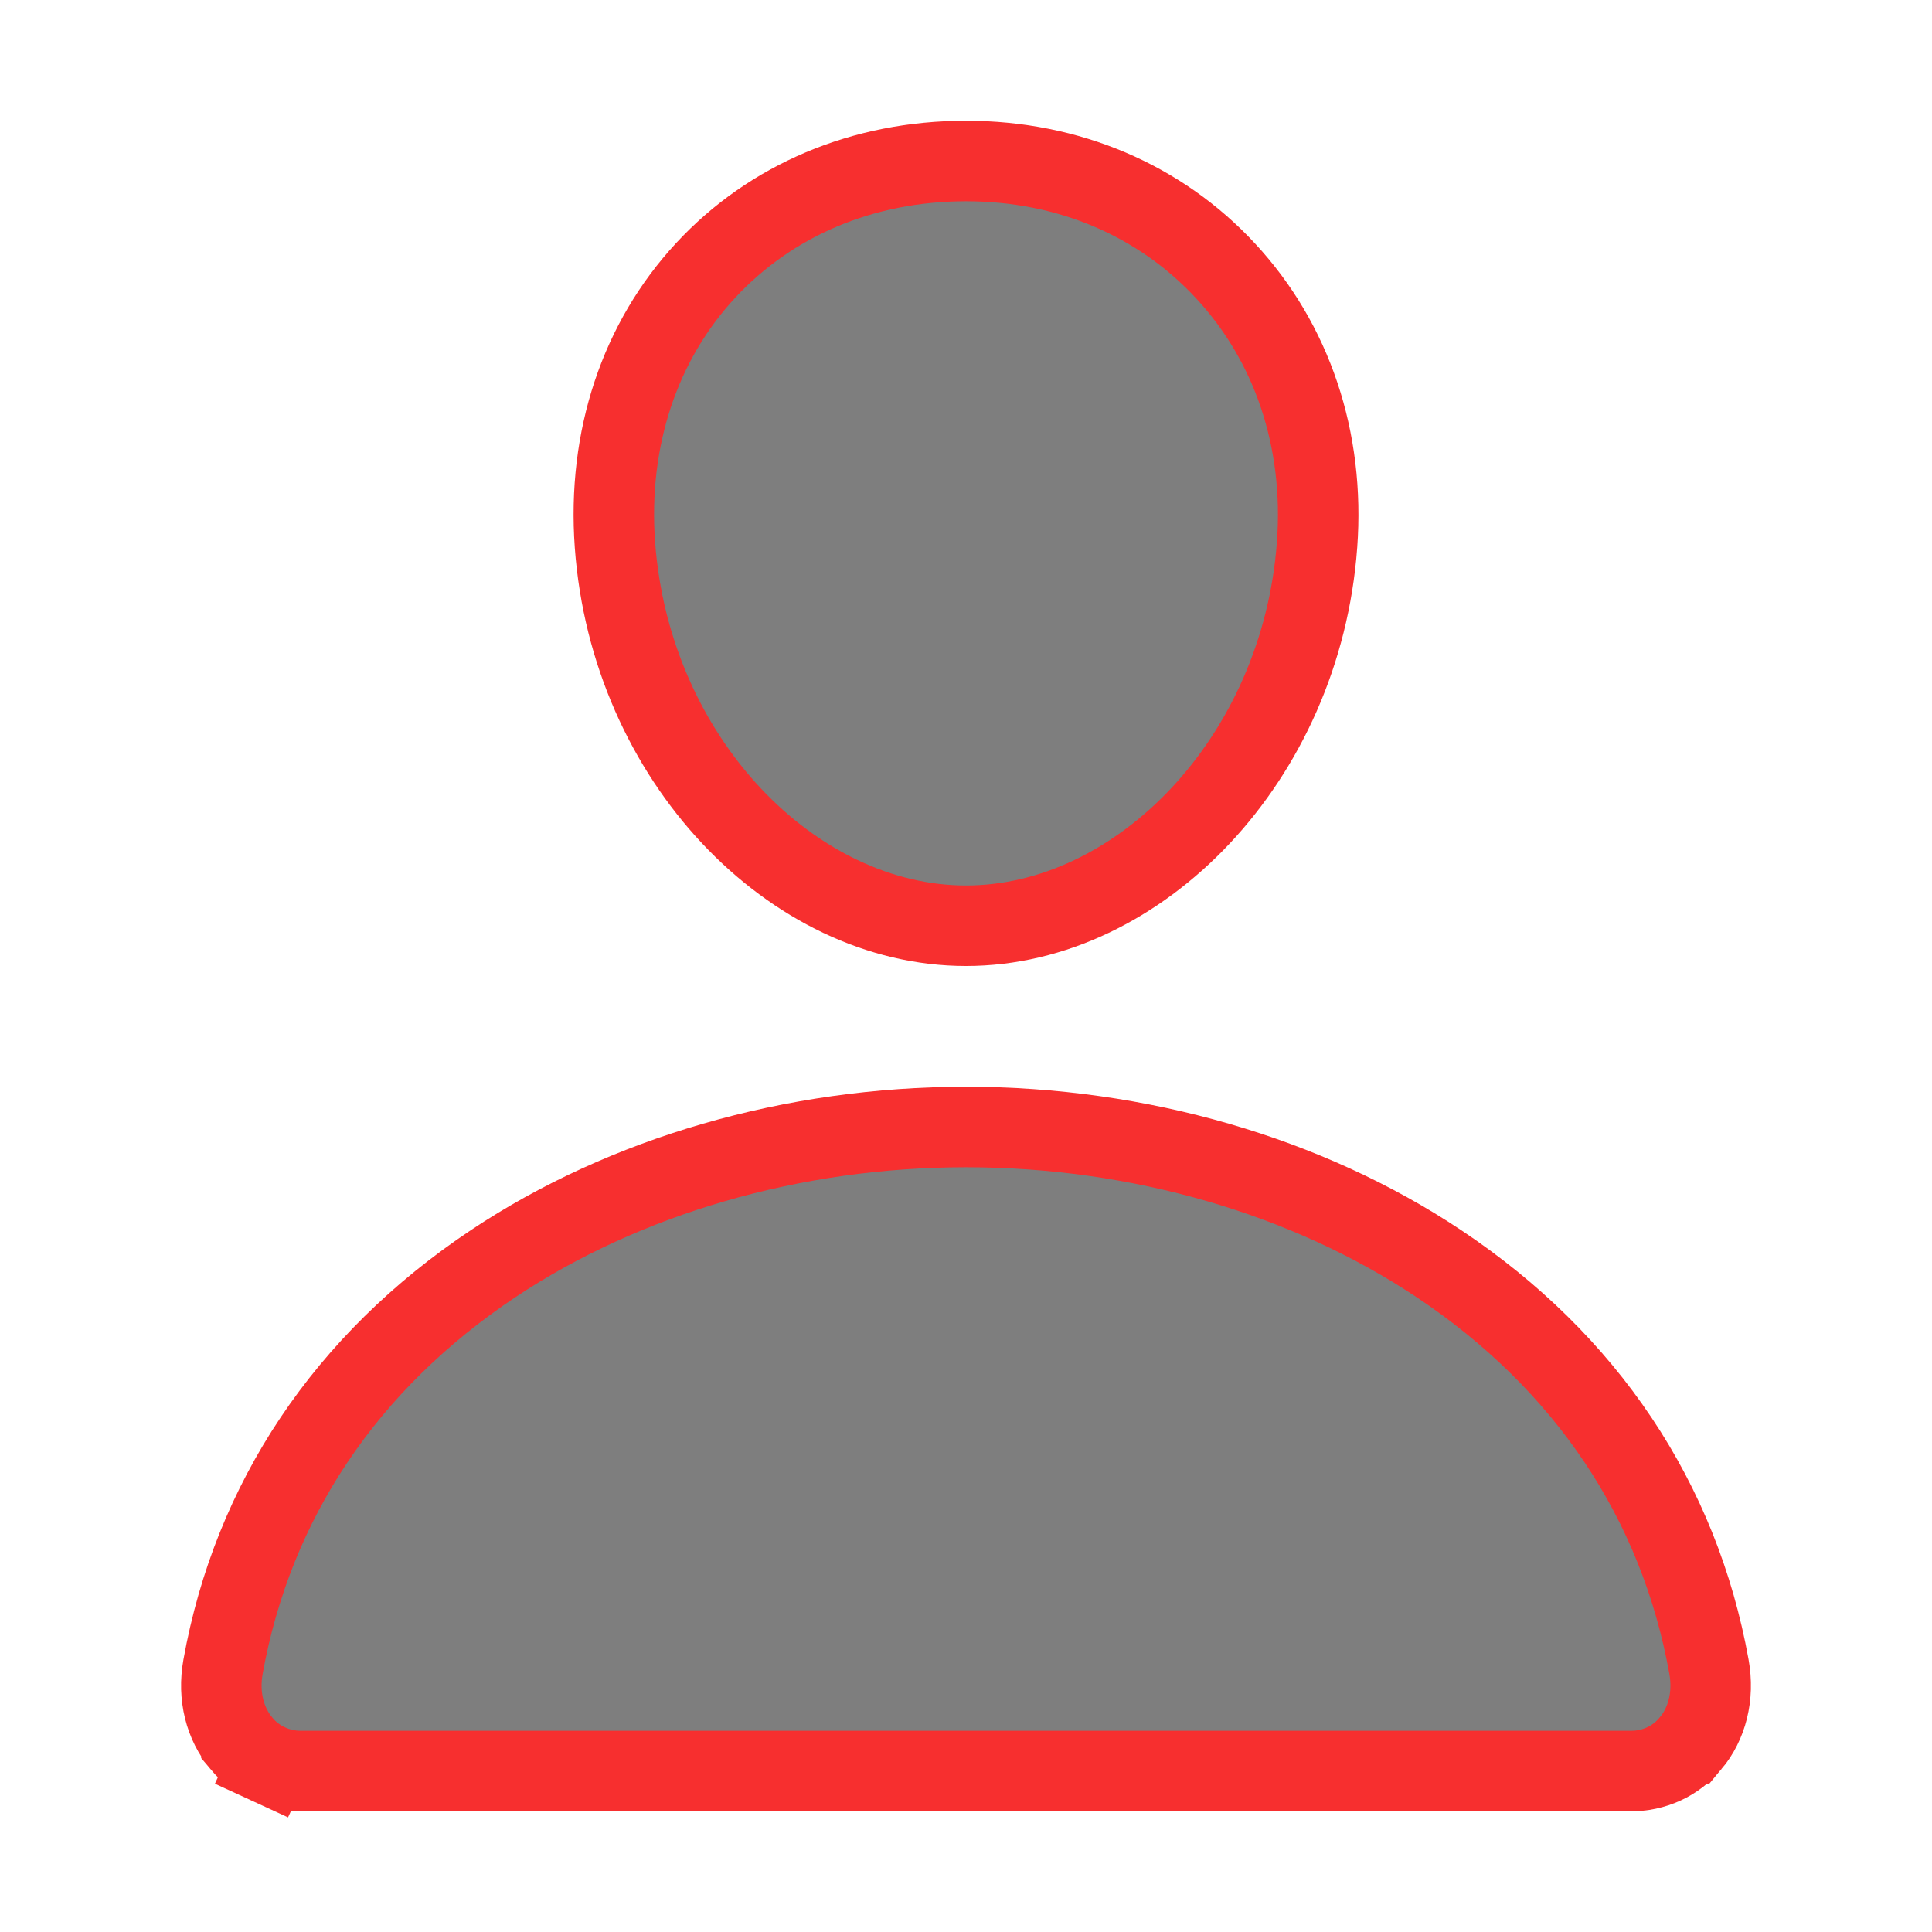
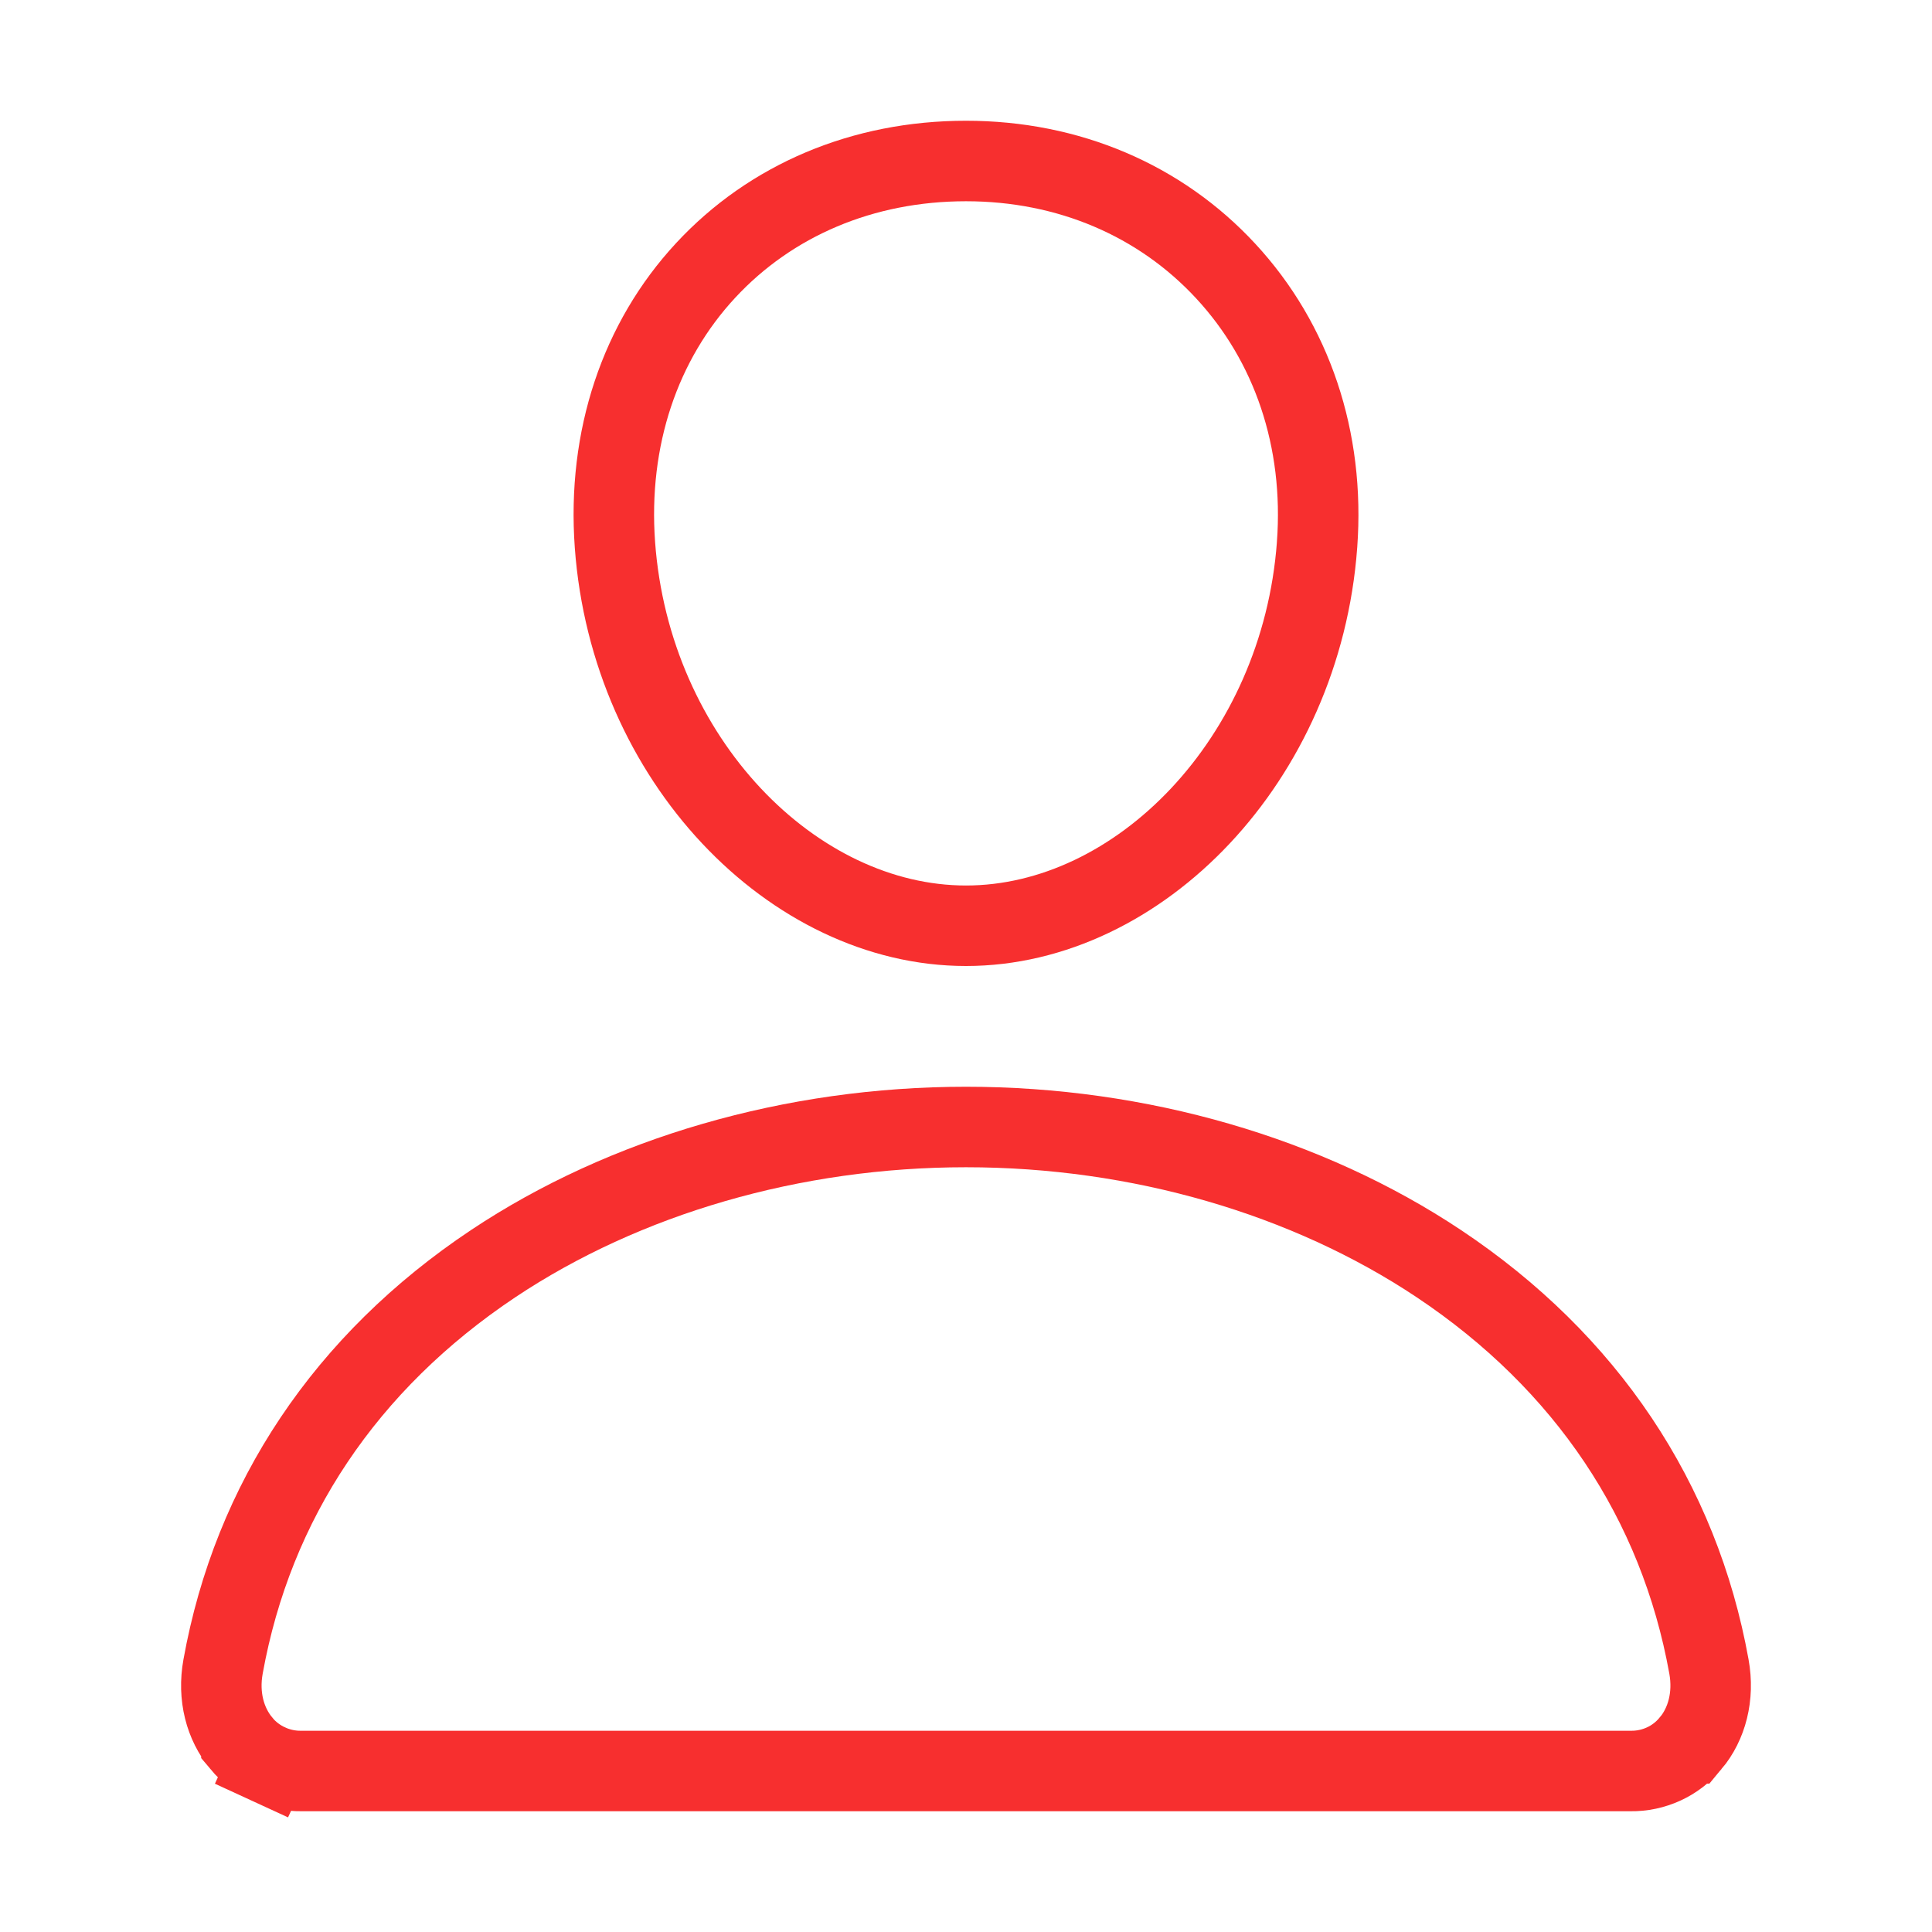
<svg xmlns="http://www.w3.org/2000/svg" width="24" height="24" viewBox="0 0 24 24" fill="none">
-   <path d="M16.361 6.768L16.361 6.769C16.164 9.438 14.148 11.5 12 11.5C9.851 11.5 7.833 9.437 7.639 6.768C7.543 5.442 7.951 4.237 8.767 3.358C9.574 2.488 10.716 2 12 2C13.274 2 14.413 2.489 15.226 3.367C16.049 4.255 16.458 5.458 16.361 6.768ZM20.256 22H20.25H3.75V22L3.744 22C3.602 22.002 3.462 21.972 3.333 21.913L3.124 22.367L3.333 21.913C3.204 21.854 3.09 21.767 2.999 21.658L2.999 21.657C2.797 21.416 2.704 21.072 2.771 20.703L2.771 20.703C3.141 18.648 4.294 16.92 6.127 15.697C7.762 14.608 9.848 14 12 14C14.152 14 16.238 14.608 17.873 15.697C19.706 16.919 20.859 18.648 21.229 20.702L21.229 20.702C21.296 21.072 21.203 21.416 21.001 21.657L21 21.657C20.91 21.766 20.796 21.854 20.667 21.913C20.538 21.972 20.398 22.002 20.256 22V22Z" fill="#7E7E7E" stroke="#F72F2F" />
+   <path d="M16.361 6.768L16.361 6.769C16.164 9.438 14.148 11.5 12 11.5C9.851 11.5 7.833 9.437 7.639 6.768C7.543 5.442 7.951 4.237 8.767 3.358C9.574 2.488 10.716 2 12 2C13.274 2 14.413 2.489 15.226 3.367C16.049 4.255 16.458 5.458 16.361 6.768ZM20.256 22H20.25H3.75V22L3.744 22C3.602 22.002 3.462 21.972 3.333 21.913L3.124 22.367L3.333 21.913C3.204 21.854 3.09 21.767 2.999 21.658L2.999 21.657C2.797 21.416 2.704 21.072 2.771 20.703L2.771 20.703C3.141 18.648 4.294 16.92 6.127 15.697C7.762 14.608 9.848 14 12 14C14.152 14 16.238 14.608 17.873 15.697C19.706 16.919 20.859 18.648 21.229 20.702L21.229 20.702C21.296 21.072 21.203 21.416 21.001 21.657L21 21.657C20.91 21.766 20.796 21.854 20.667 21.913C20.538 21.972 20.398 22.002 20.256 22V22Z" fill="none" stroke="#F72F2F" />
</svg>
